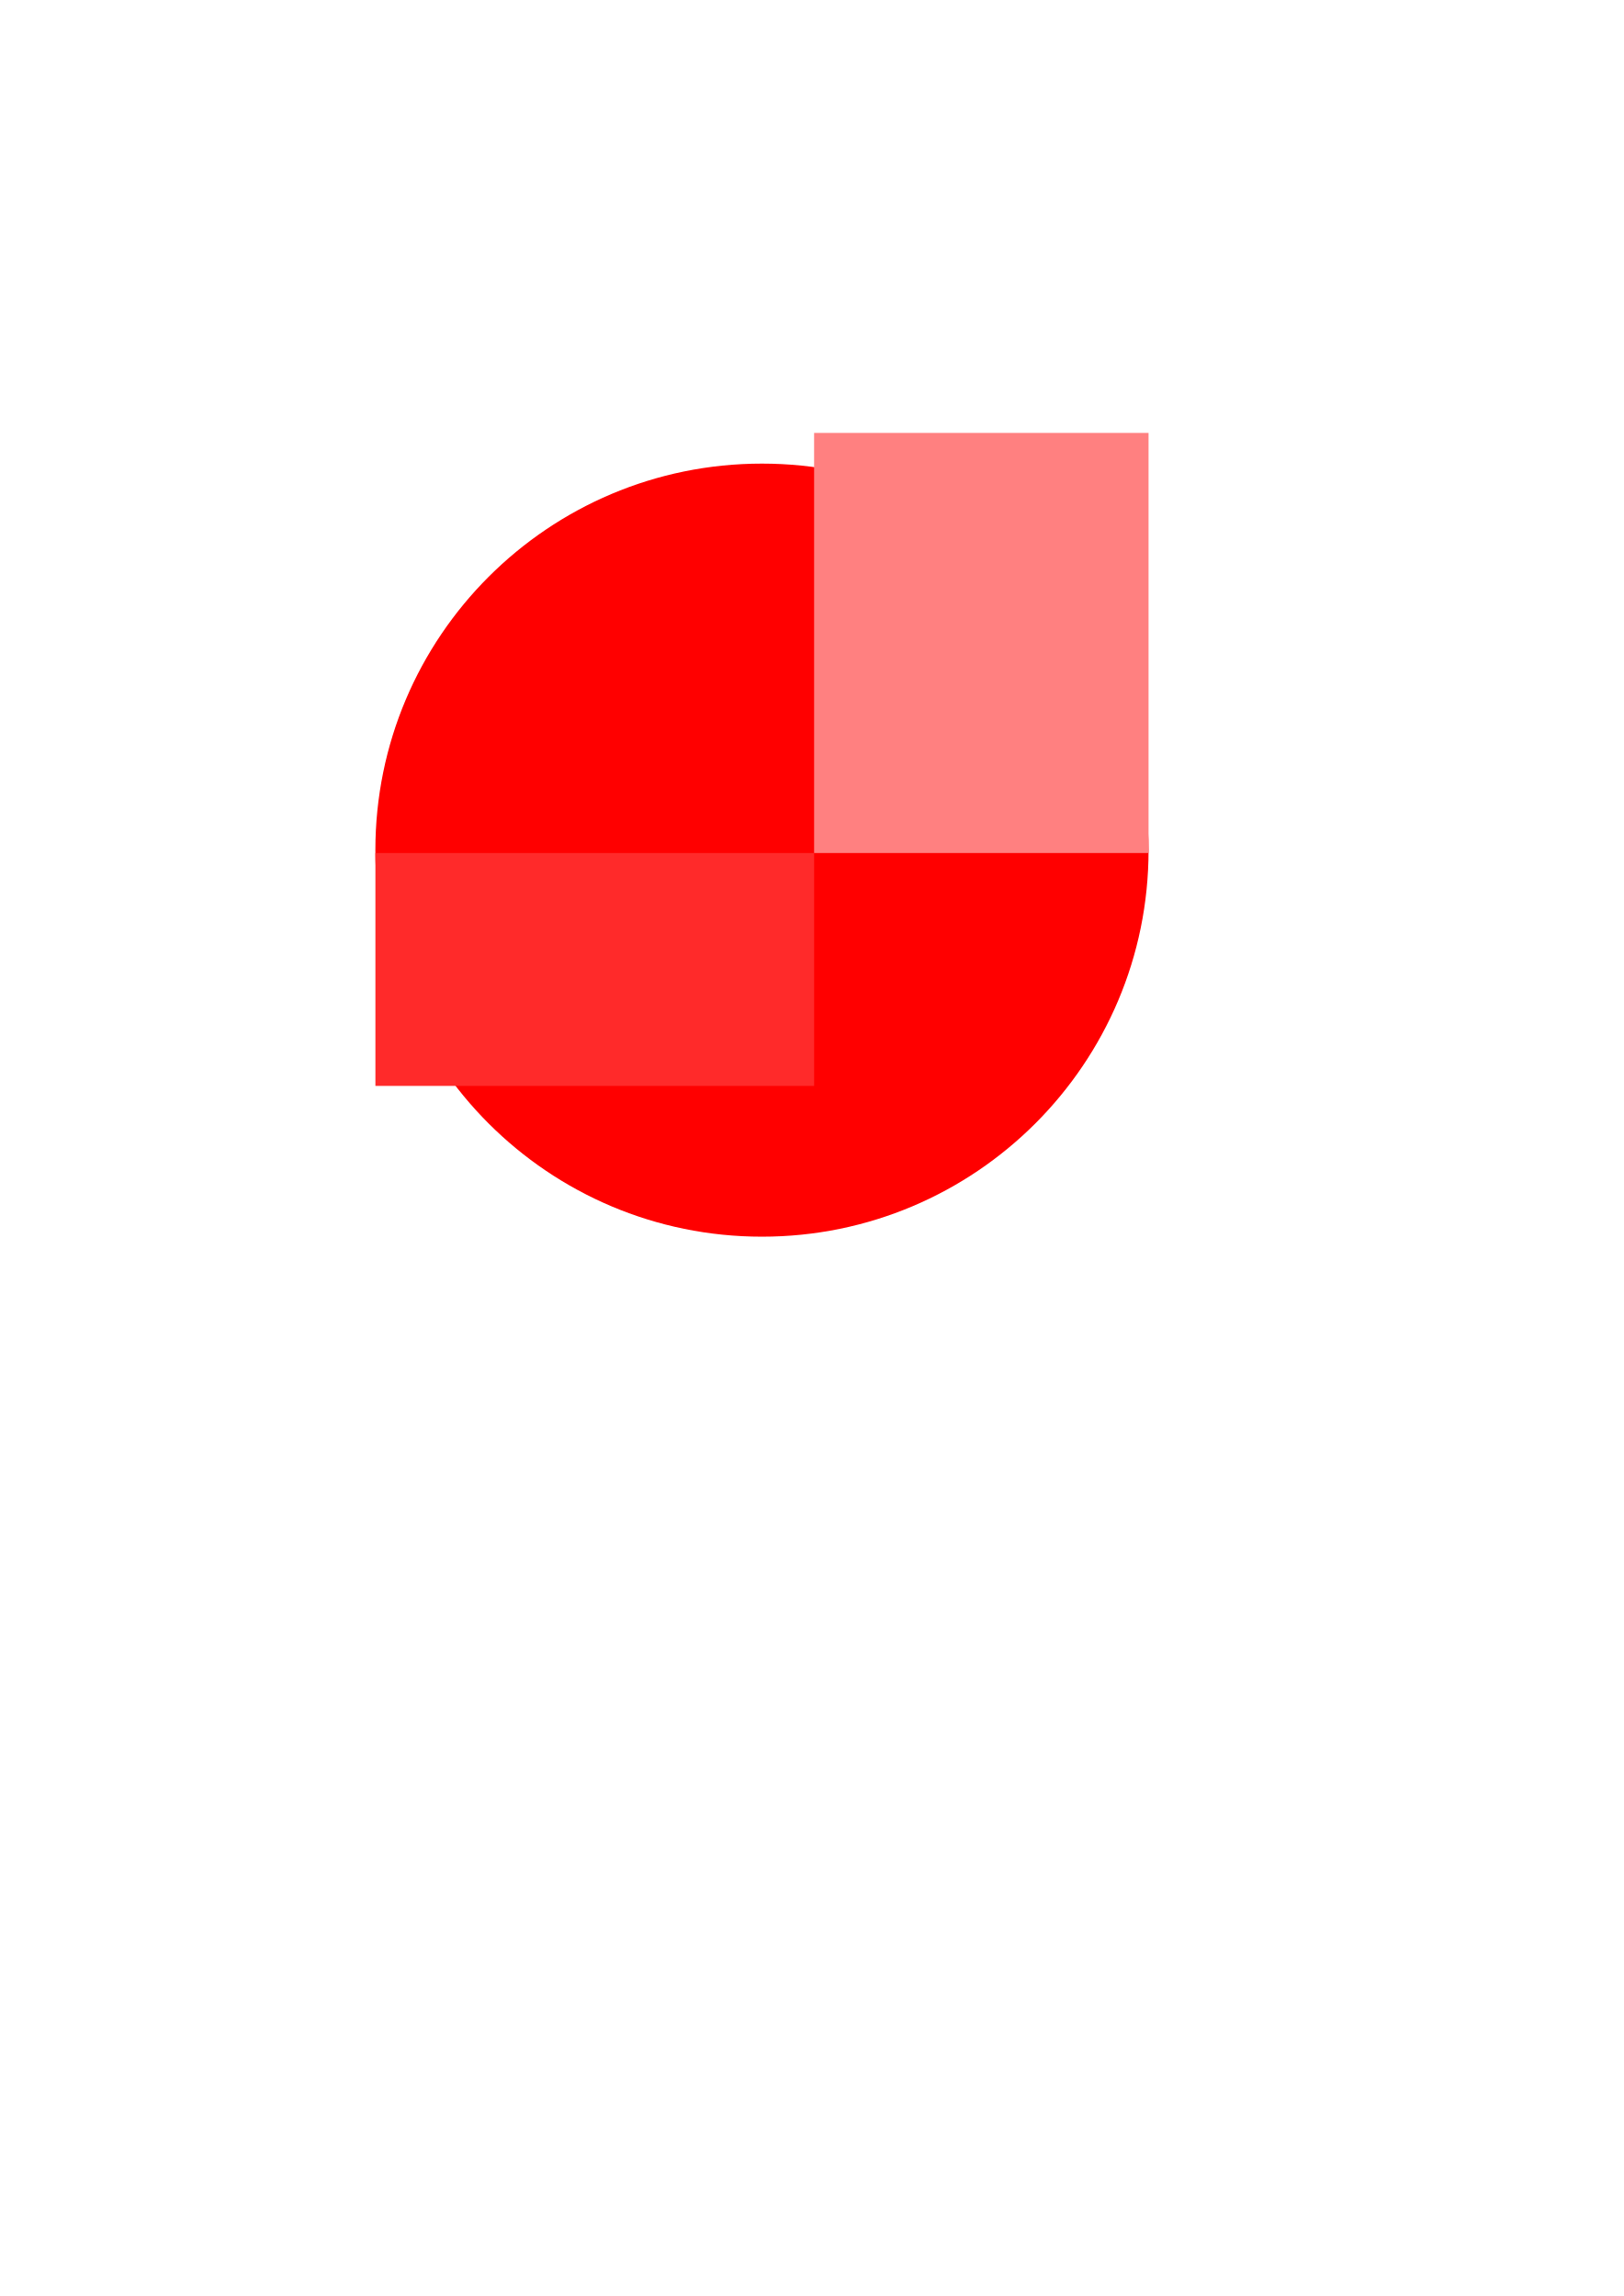
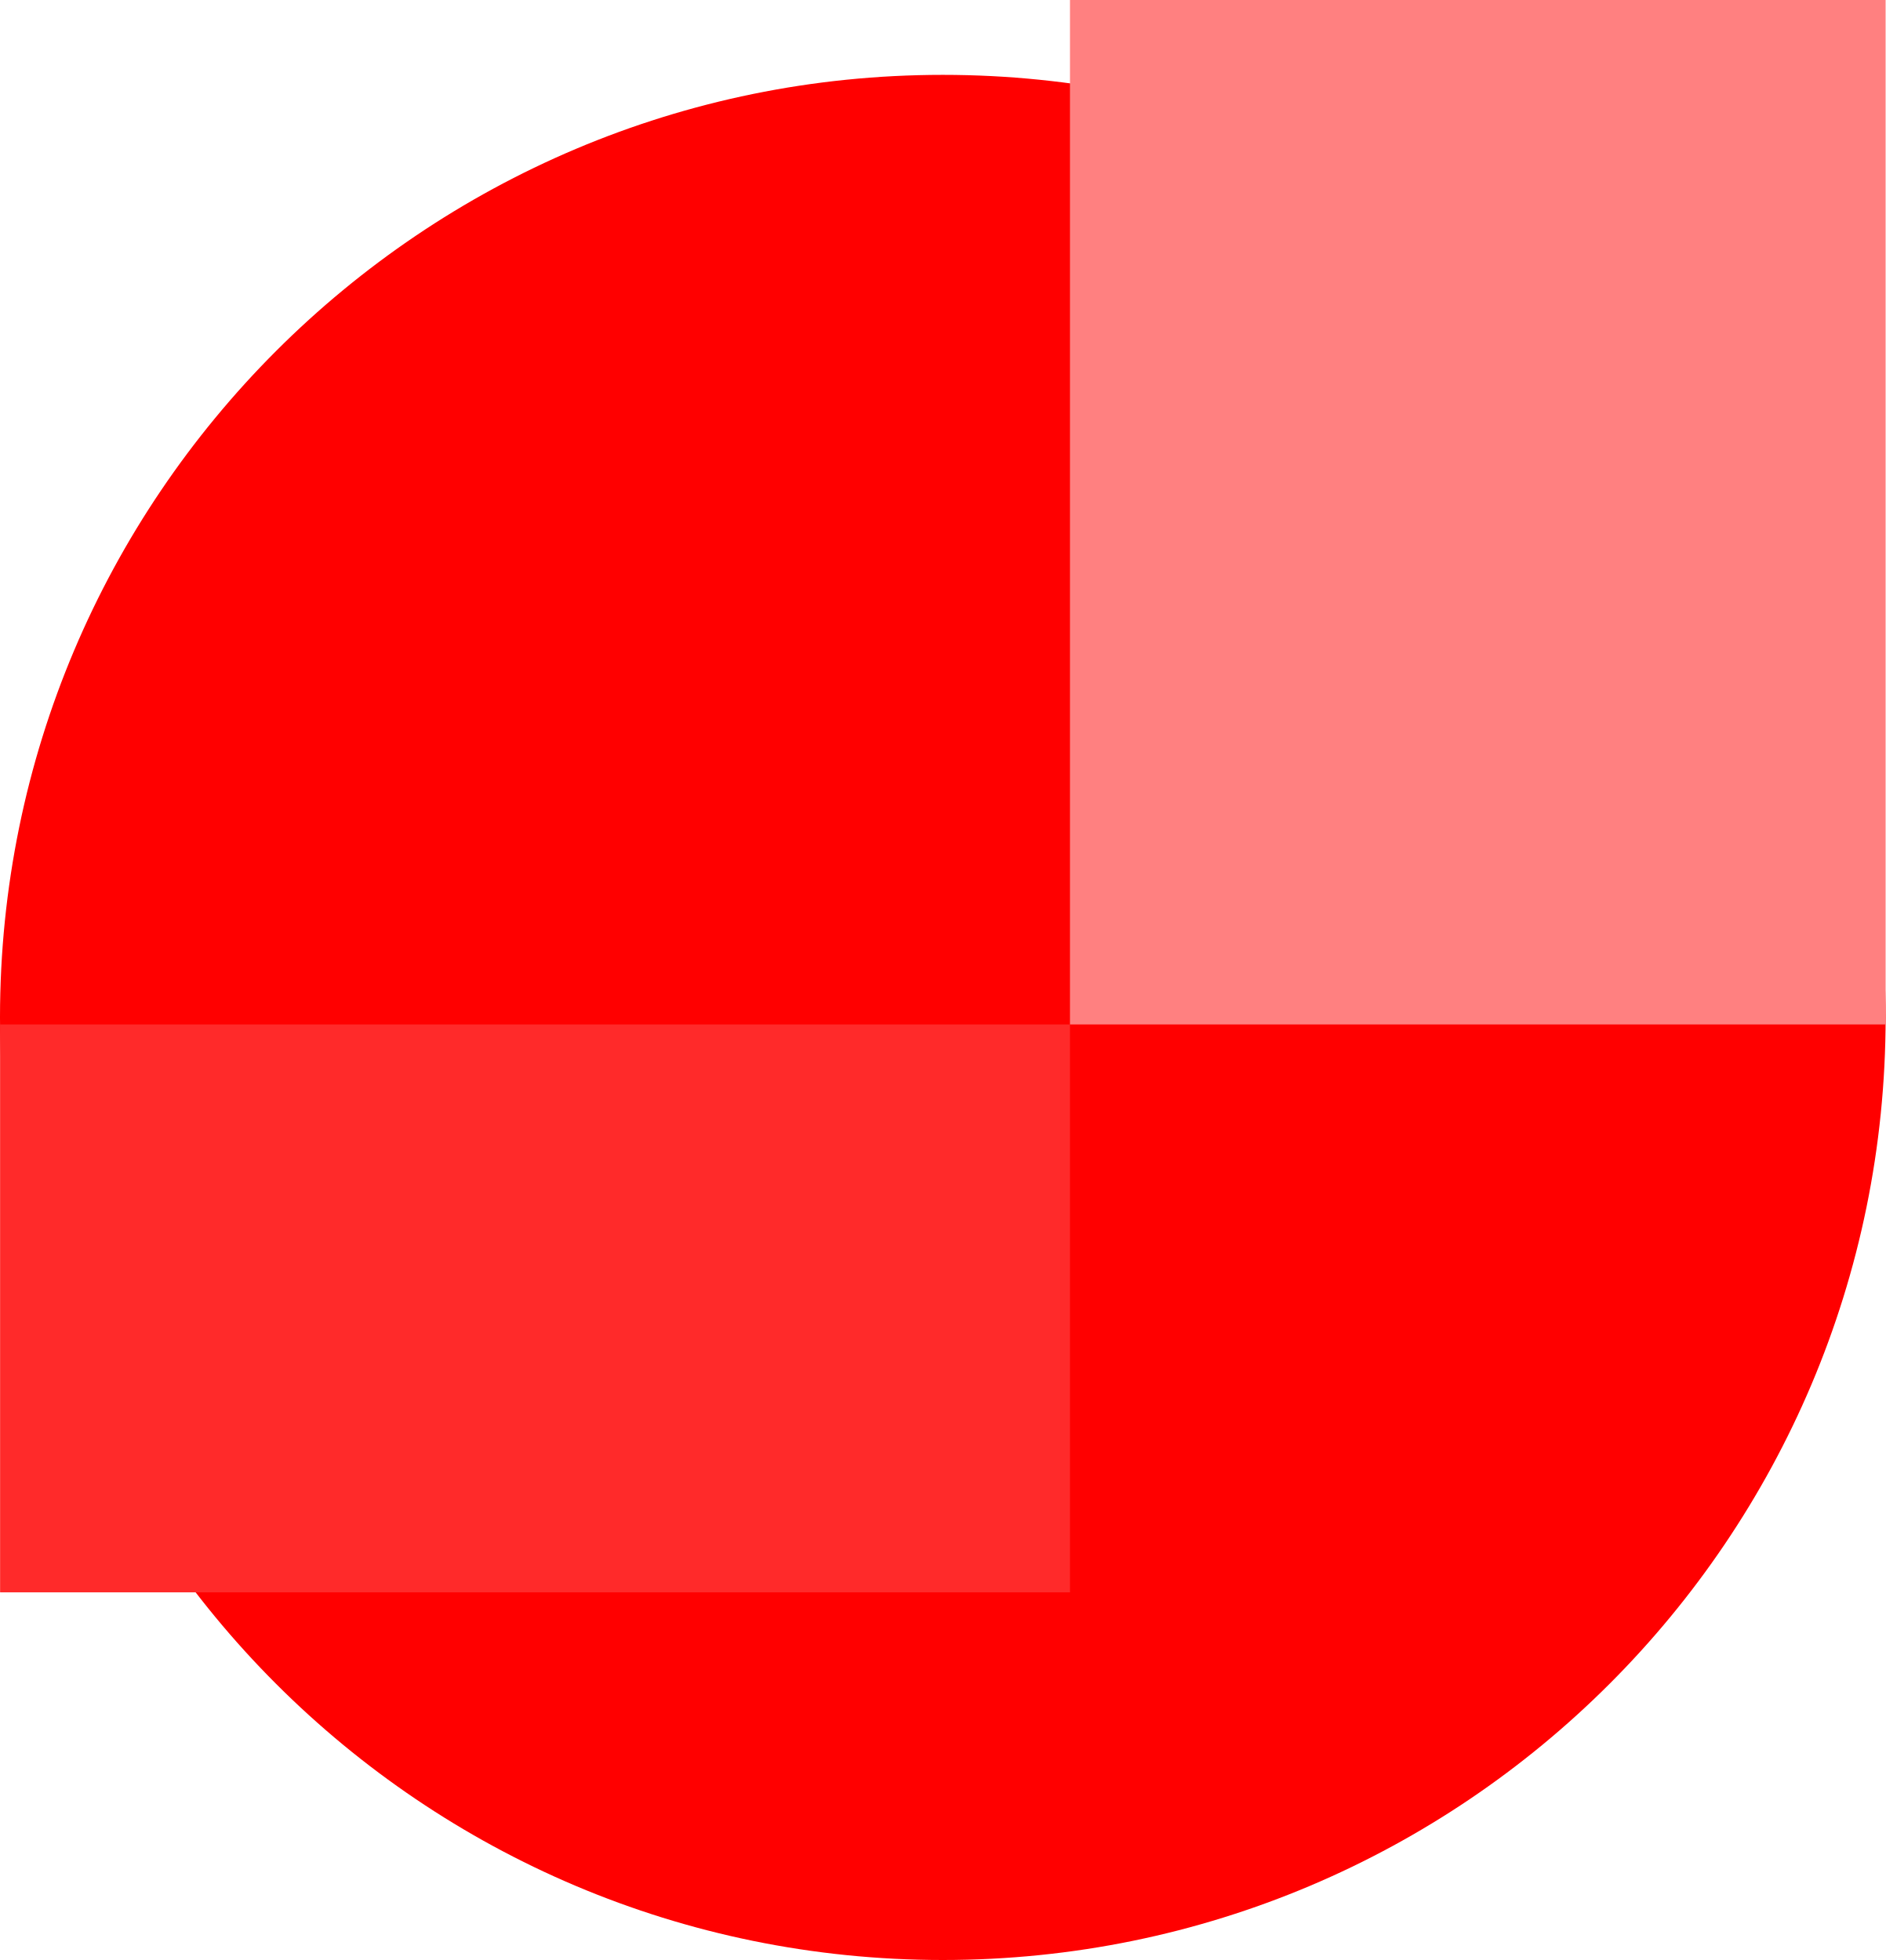
- <svg xmlns="http://www.w3.org/2000/svg" width="210mm" height="297mm" viewBox="0 0 210 297" version="1.1" id="svg5">
+ <svg xmlns="http://www.w3.org/2000/svg" width="100mm" height="103.971mm" viewBox="0 0 100 103.971" version="1.1" id="svg5">
  <defs id="defs2" />
-   <g id="layer1">
+   <g id="layer1" transform="translate(-48.54808,-56)">
    <circle style="fill:#ff0000;fill-rule:evenodd;stroke-width:0.306" id="path60" cx="98.548" cy="109.971" r="50" />
    <rect style="fill:#ff2a2a;stroke-width:0.255" id="rect230" width="56.739" height="30.125" x="48.553" y="110.343" />
    <rect style="fill:#ff8080;stroke-width:0.261" id="rect688" width="43.255" height="54.343" x="105.292" y="56" />
  </g>
</svg>
